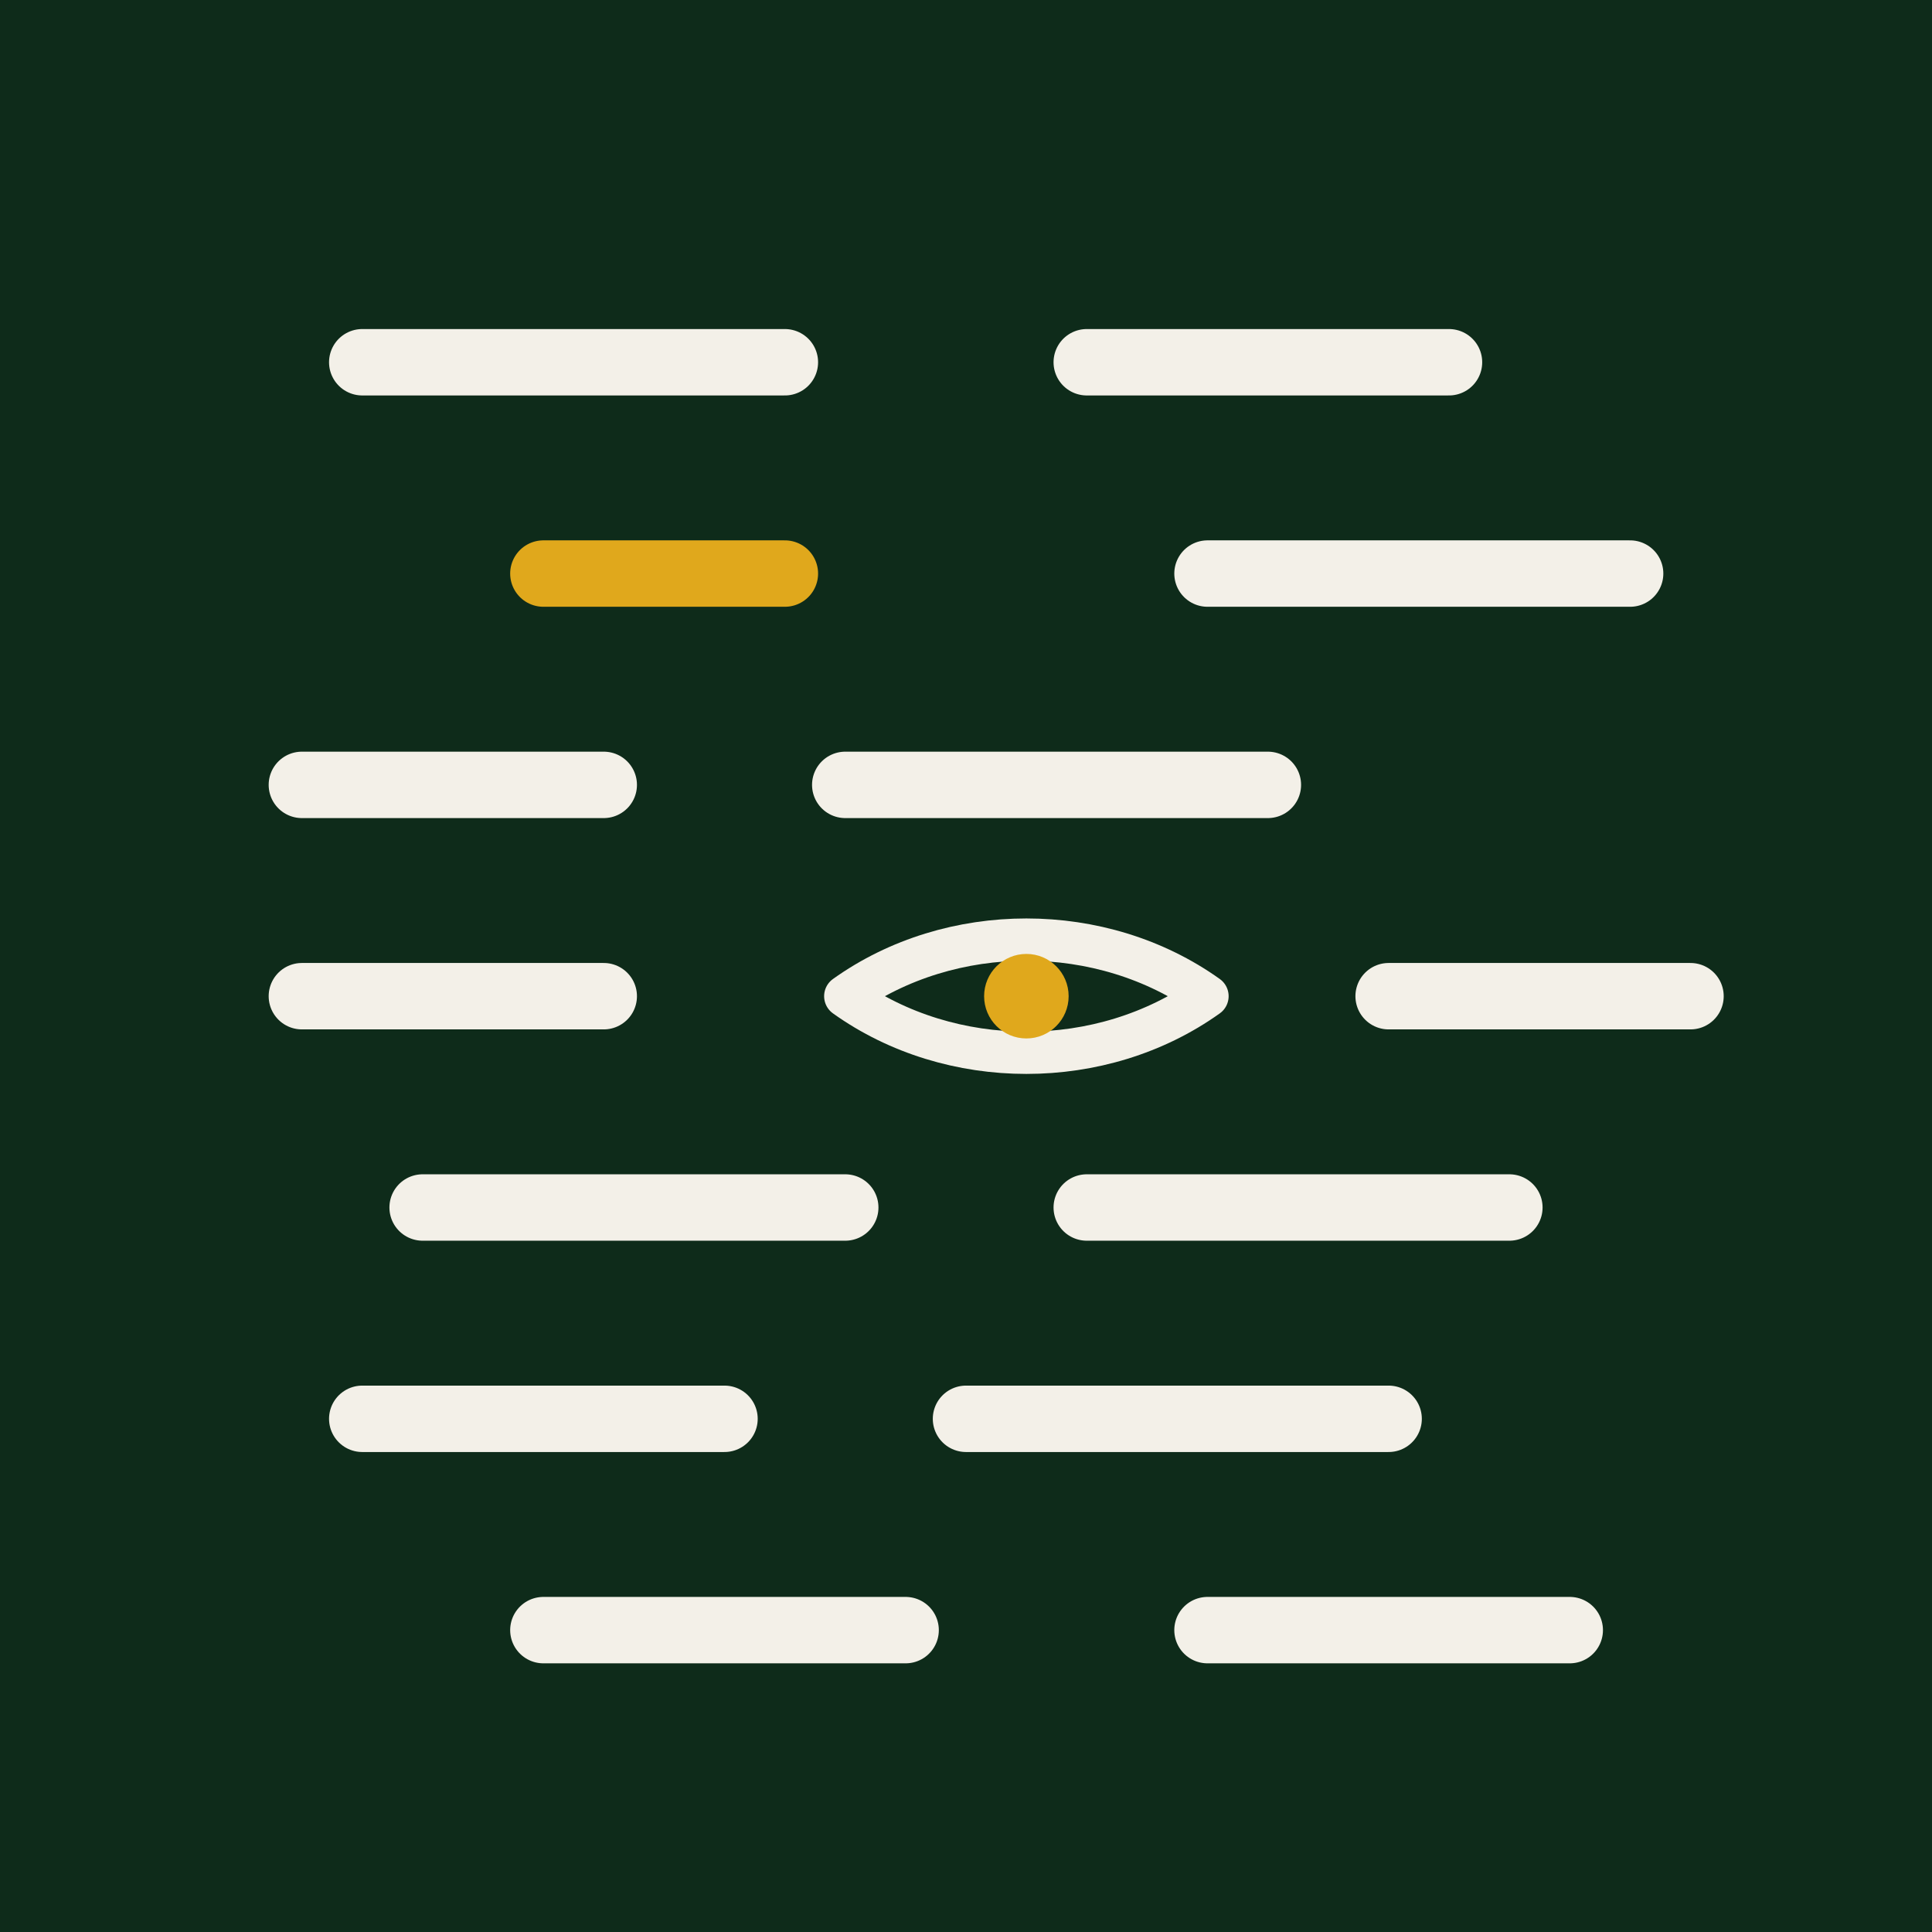
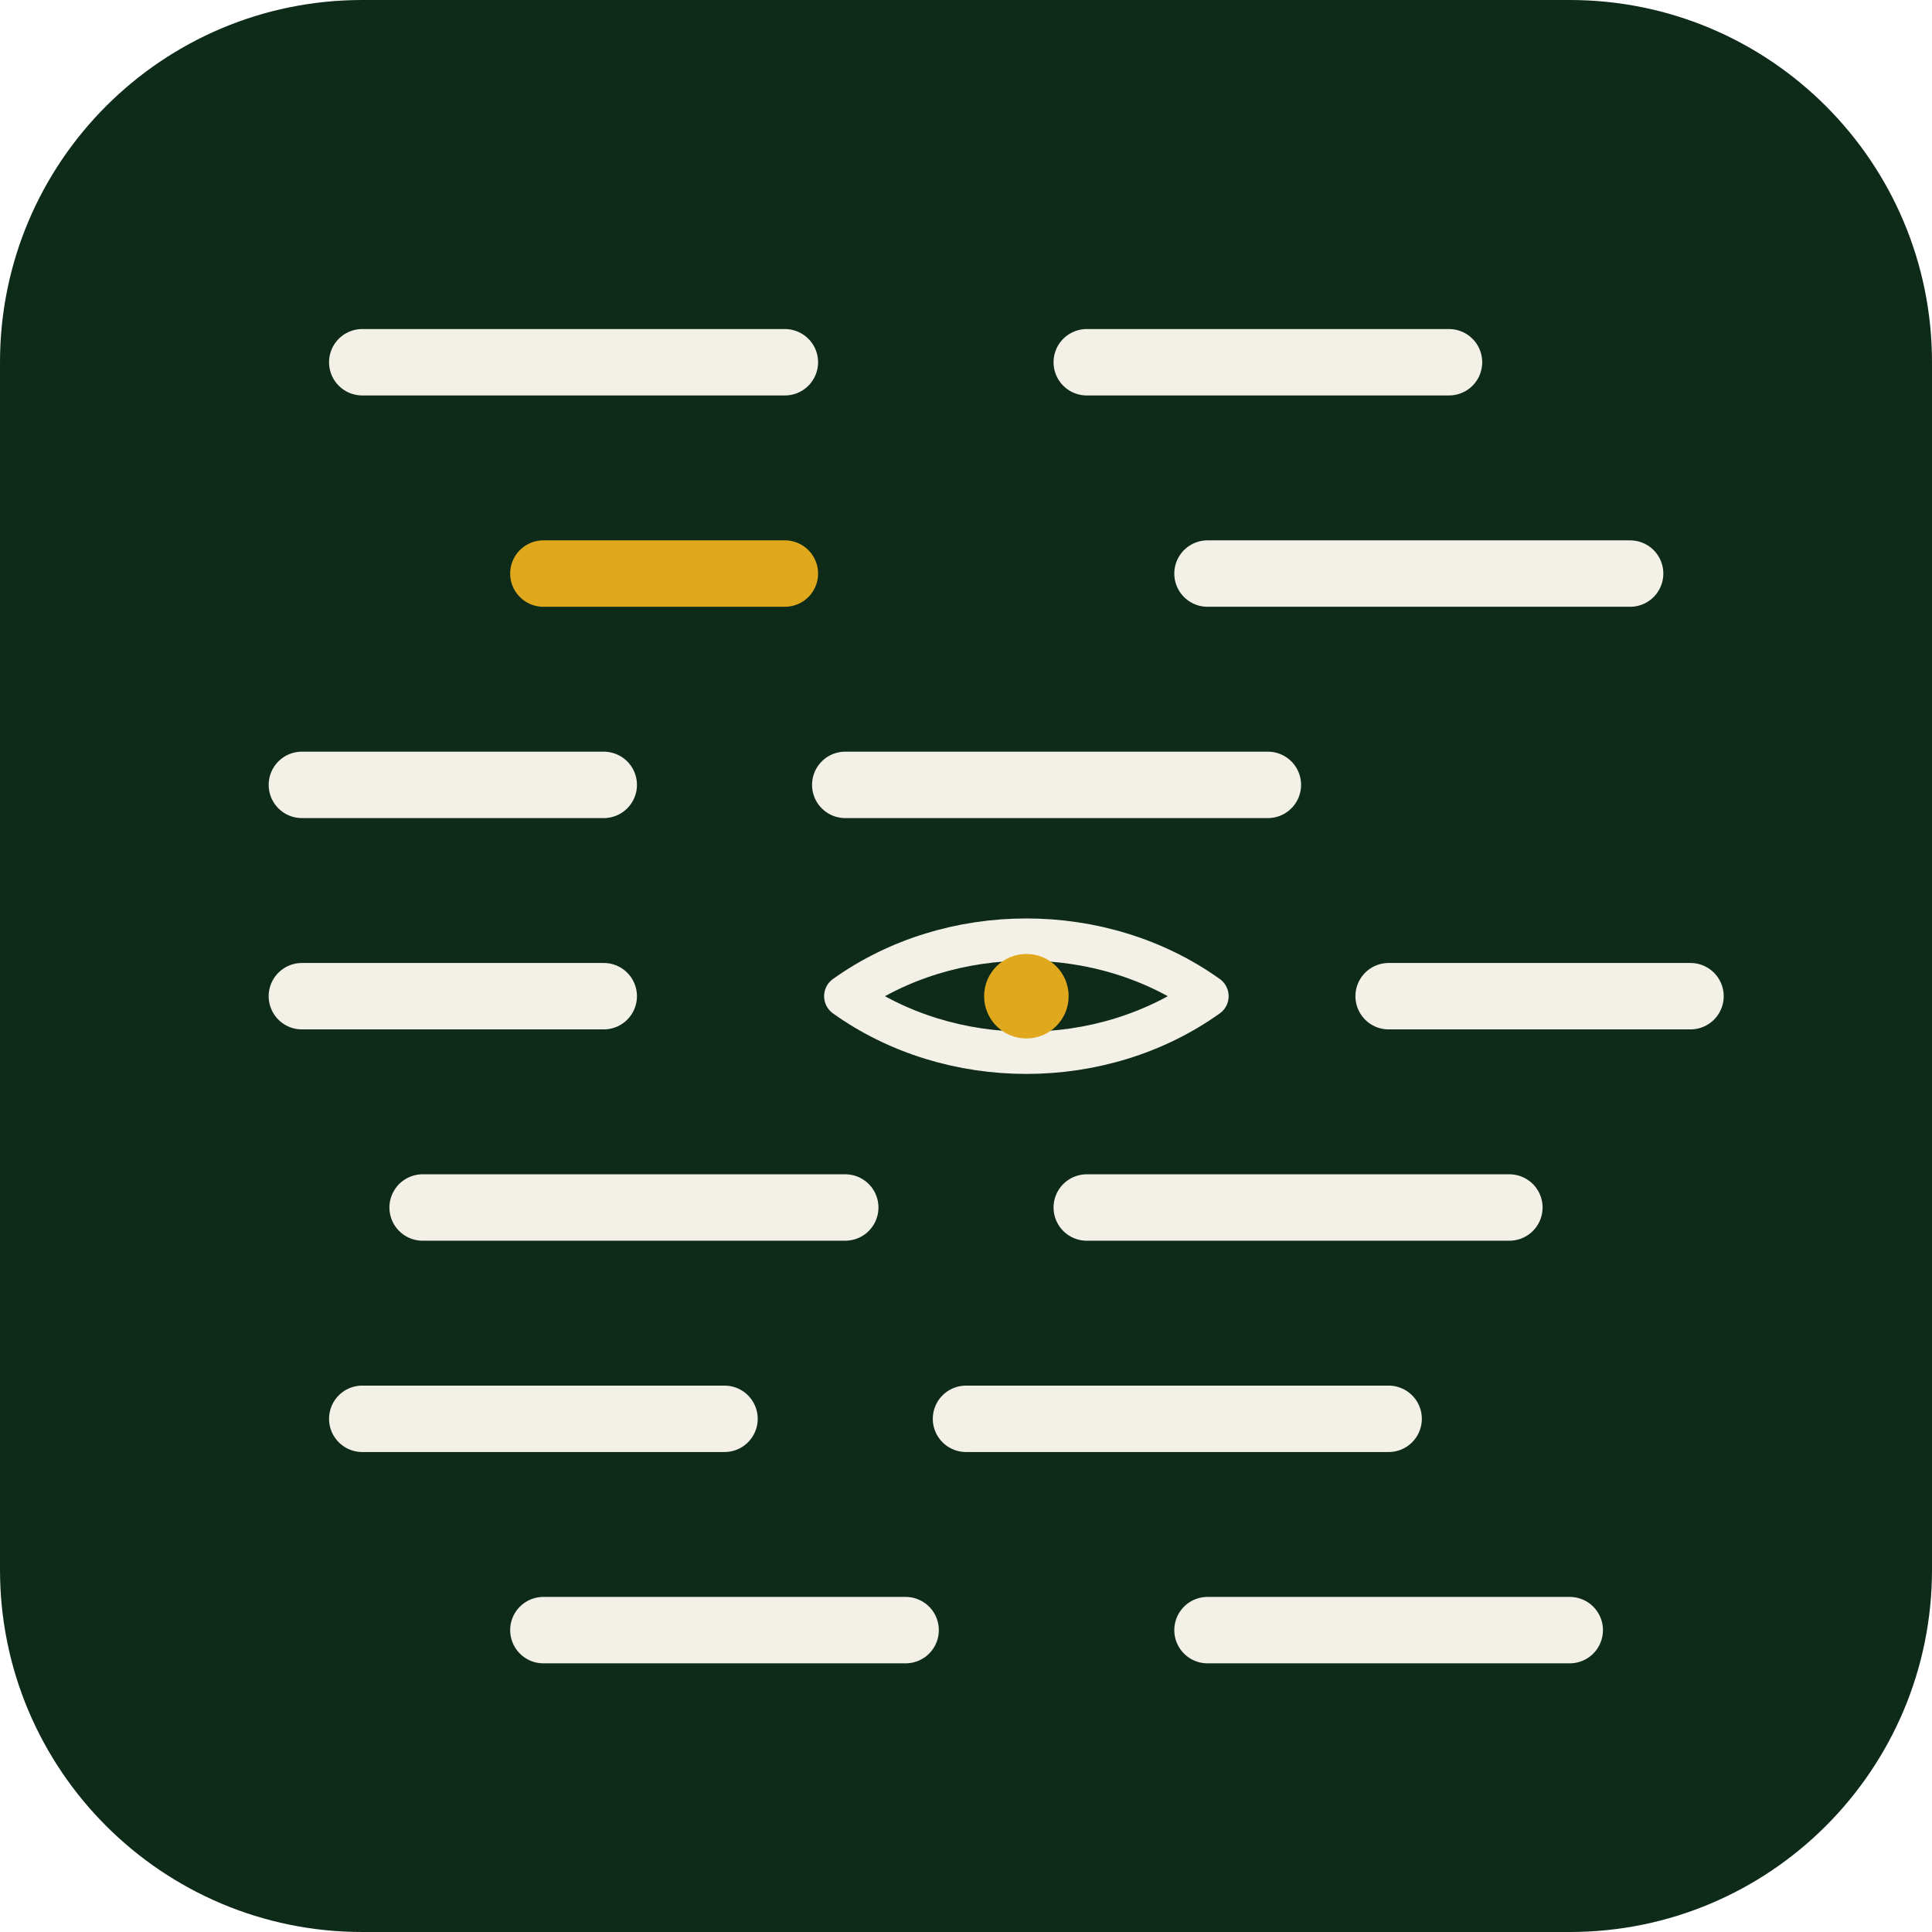
<svg xmlns="http://www.w3.org/2000/svg" viewBox="0 0 64 64" width="512" height="512" fill="none" role="img" aria-label="Betula">
-   <rect width="64" height="64" fill="#0e2b1a" />
+   <rect width="64" height="64" rx="12" ry="12" fill="#0e2b1a" />
  <path d="M12 12L26 12" stroke="#f3f0e8" stroke-width="2.2" stroke-linecap="round" />
  <path d="M36 12L48 12" stroke="#f3f0e8" stroke-width="2.2" stroke-linecap="round" />
  <path d="M18 19L26 19" stroke="#E0A81C" stroke-width="2.2" stroke-linecap="round" />
  <path d="M40 19L54 19" stroke="#f3f0e8" stroke-width="2.2" stroke-linecap="round" />
  <path d="M10 26L20 26" stroke="#f3f0e8" stroke-width="2.2" stroke-linecap="round" />
  <path d="M28 26L42 26" stroke="#f3f0e8" stroke-width="2.2" stroke-linecap="round" />
  <path d="M46 33L56 33" stroke="#f3f0e8" stroke-width="2.2" stroke-linecap="round" />
  <path d="M10 33L20 33" stroke="#f3f0e8" stroke-width="2.2" stroke-linecap="round" />
  <path d="M14 40L28 40" stroke="#f3f0e8" stroke-width="2.2" stroke-linecap="round" />
  <path d="M36 40L50 40" stroke="#f3f0e8" stroke-width="2.2" stroke-linecap="round" />
  <path d="M12 47L24 47" stroke="#f3f0e8" stroke-width="2.2" stroke-linecap="round" />
  <path d="M32 47L46 47" stroke="#f3f0e8" stroke-width="2.2" stroke-linecap="round" />
  <path d="M18 54L30 54" stroke="#f3f0e8" stroke-width="2.2" stroke-linecap="round" />
  <path d="M40 54L52 54" stroke="#f3f0e8" stroke-width="2.2" stroke-linecap="round" />
  <path d="M28 33C31.5 30.5 36.5 30.5 40 33C36.5 35.5 31.5 35.5 28 33Z" stroke="#f3f0e8" stroke-width="1.4" stroke-linejoin="round" />
  <circle cx="34" cy="33" r="1.4" fill="#E0A81C" />
</svg>
